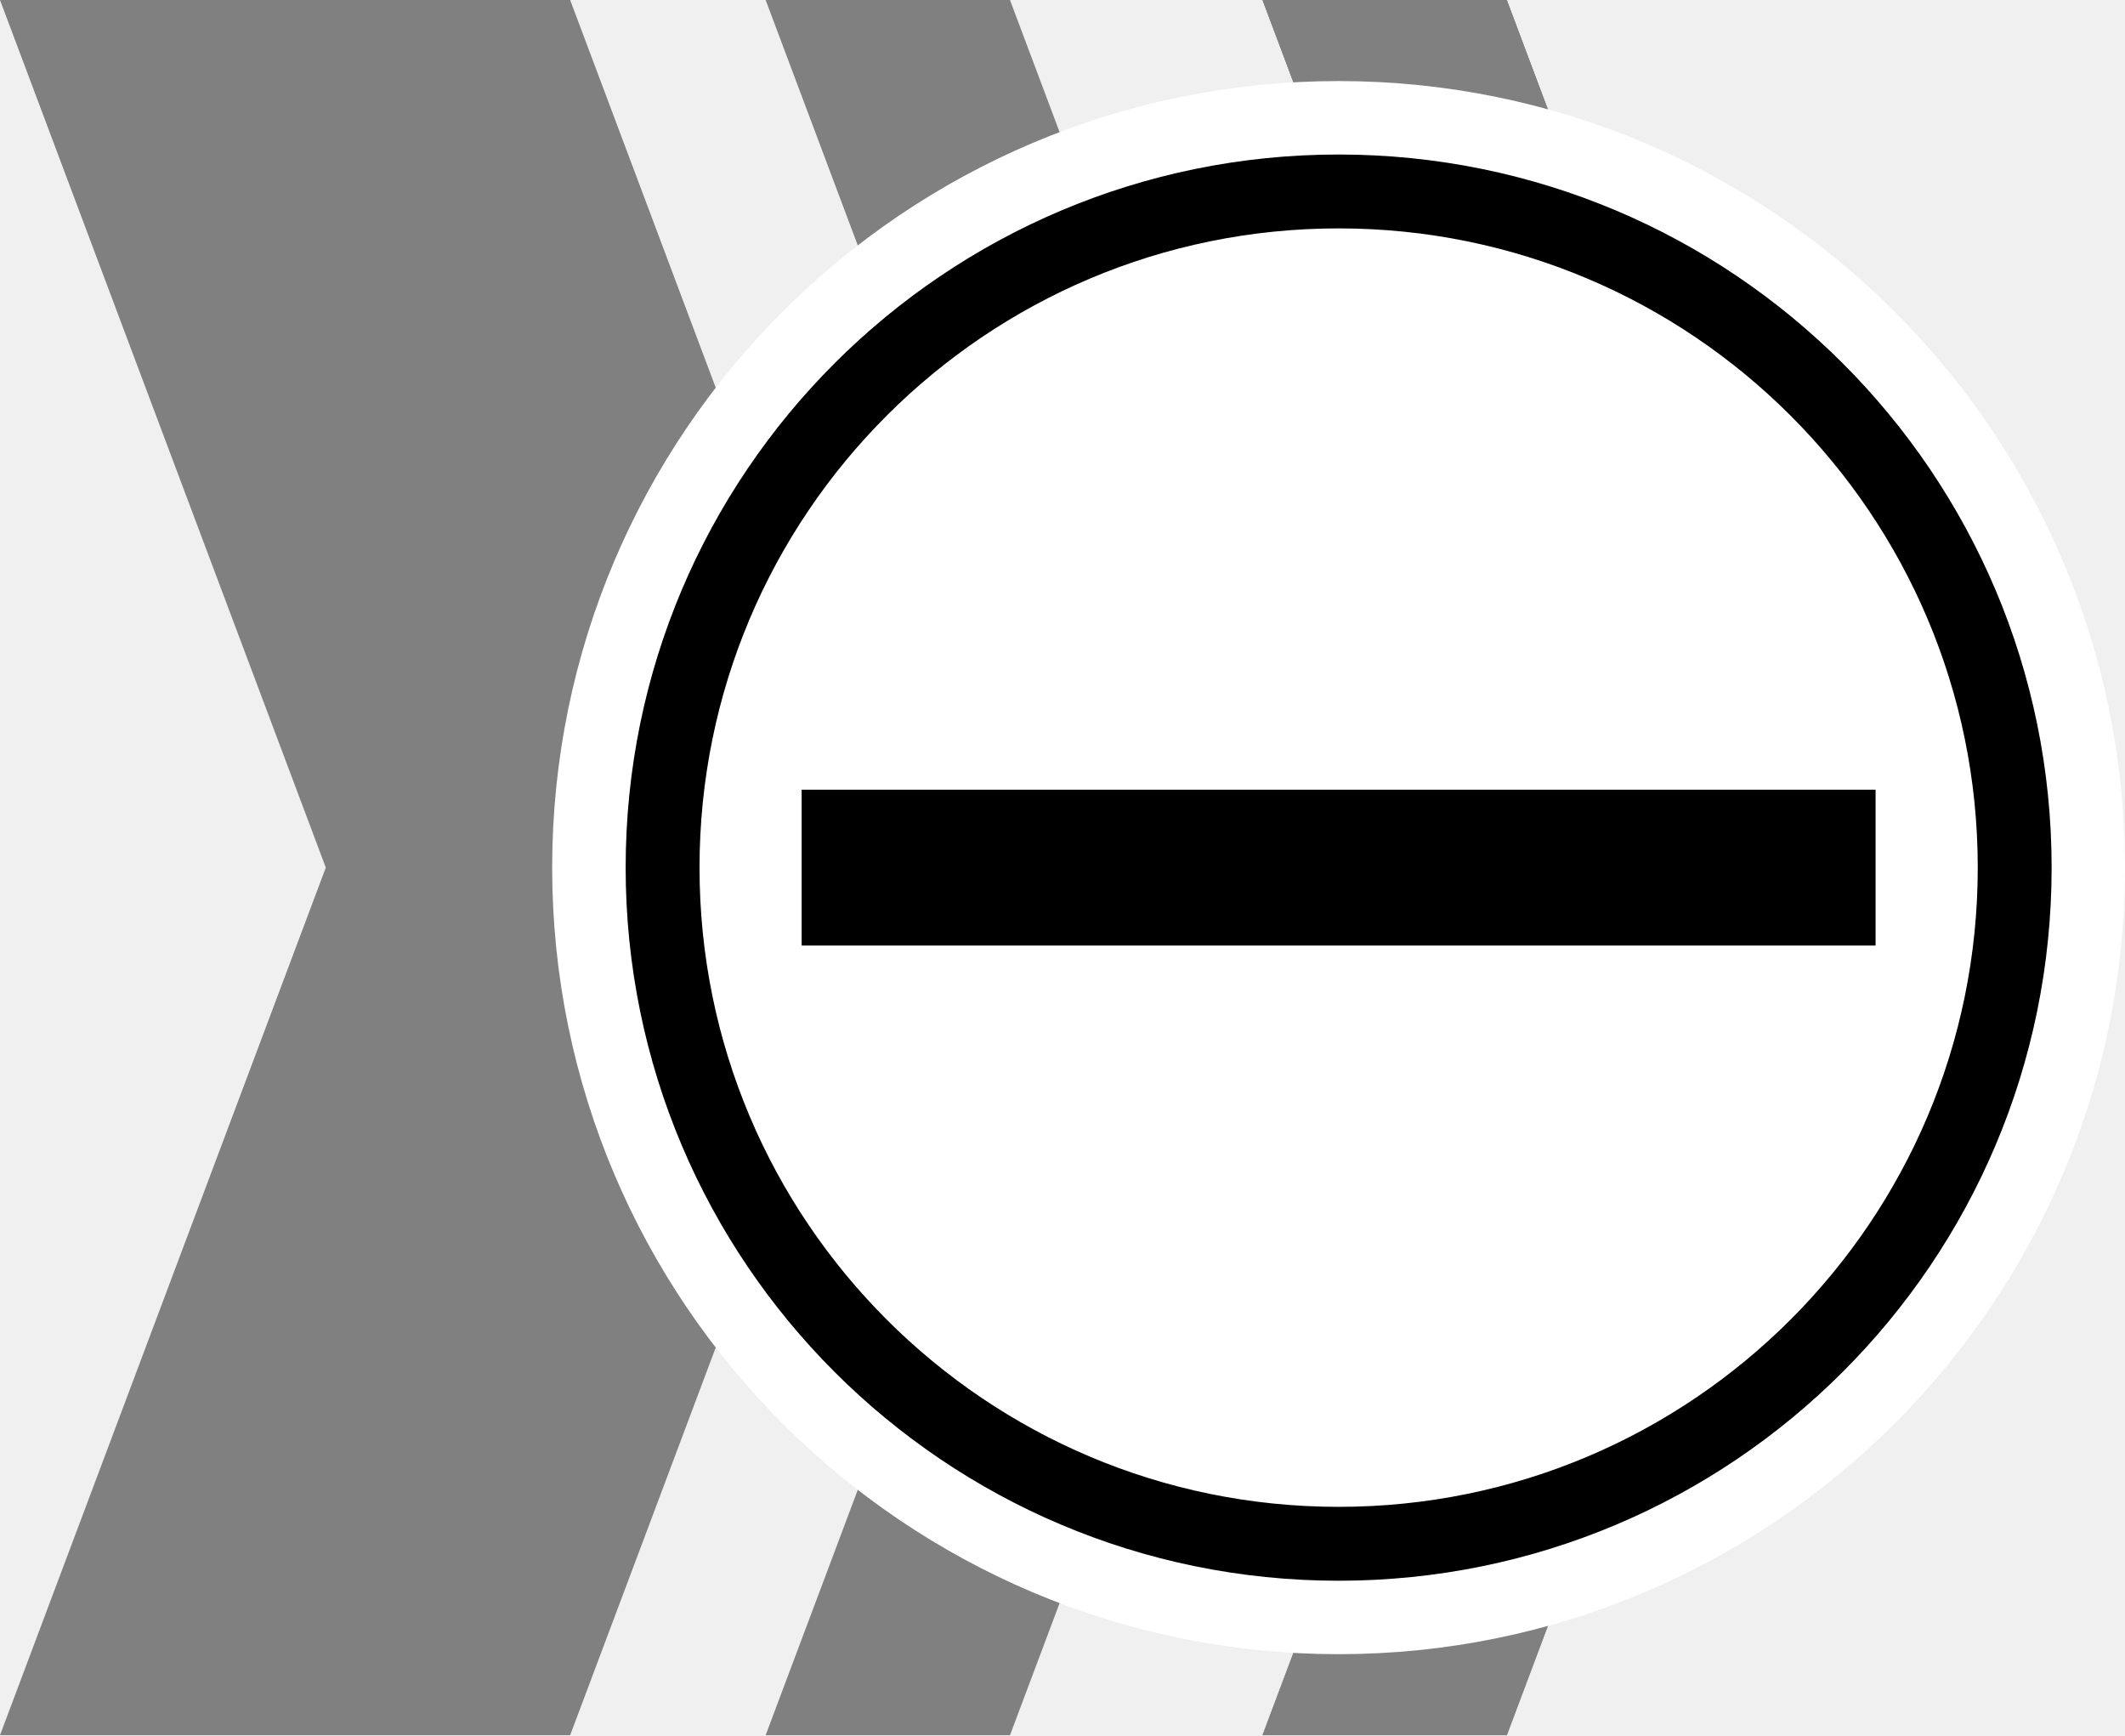
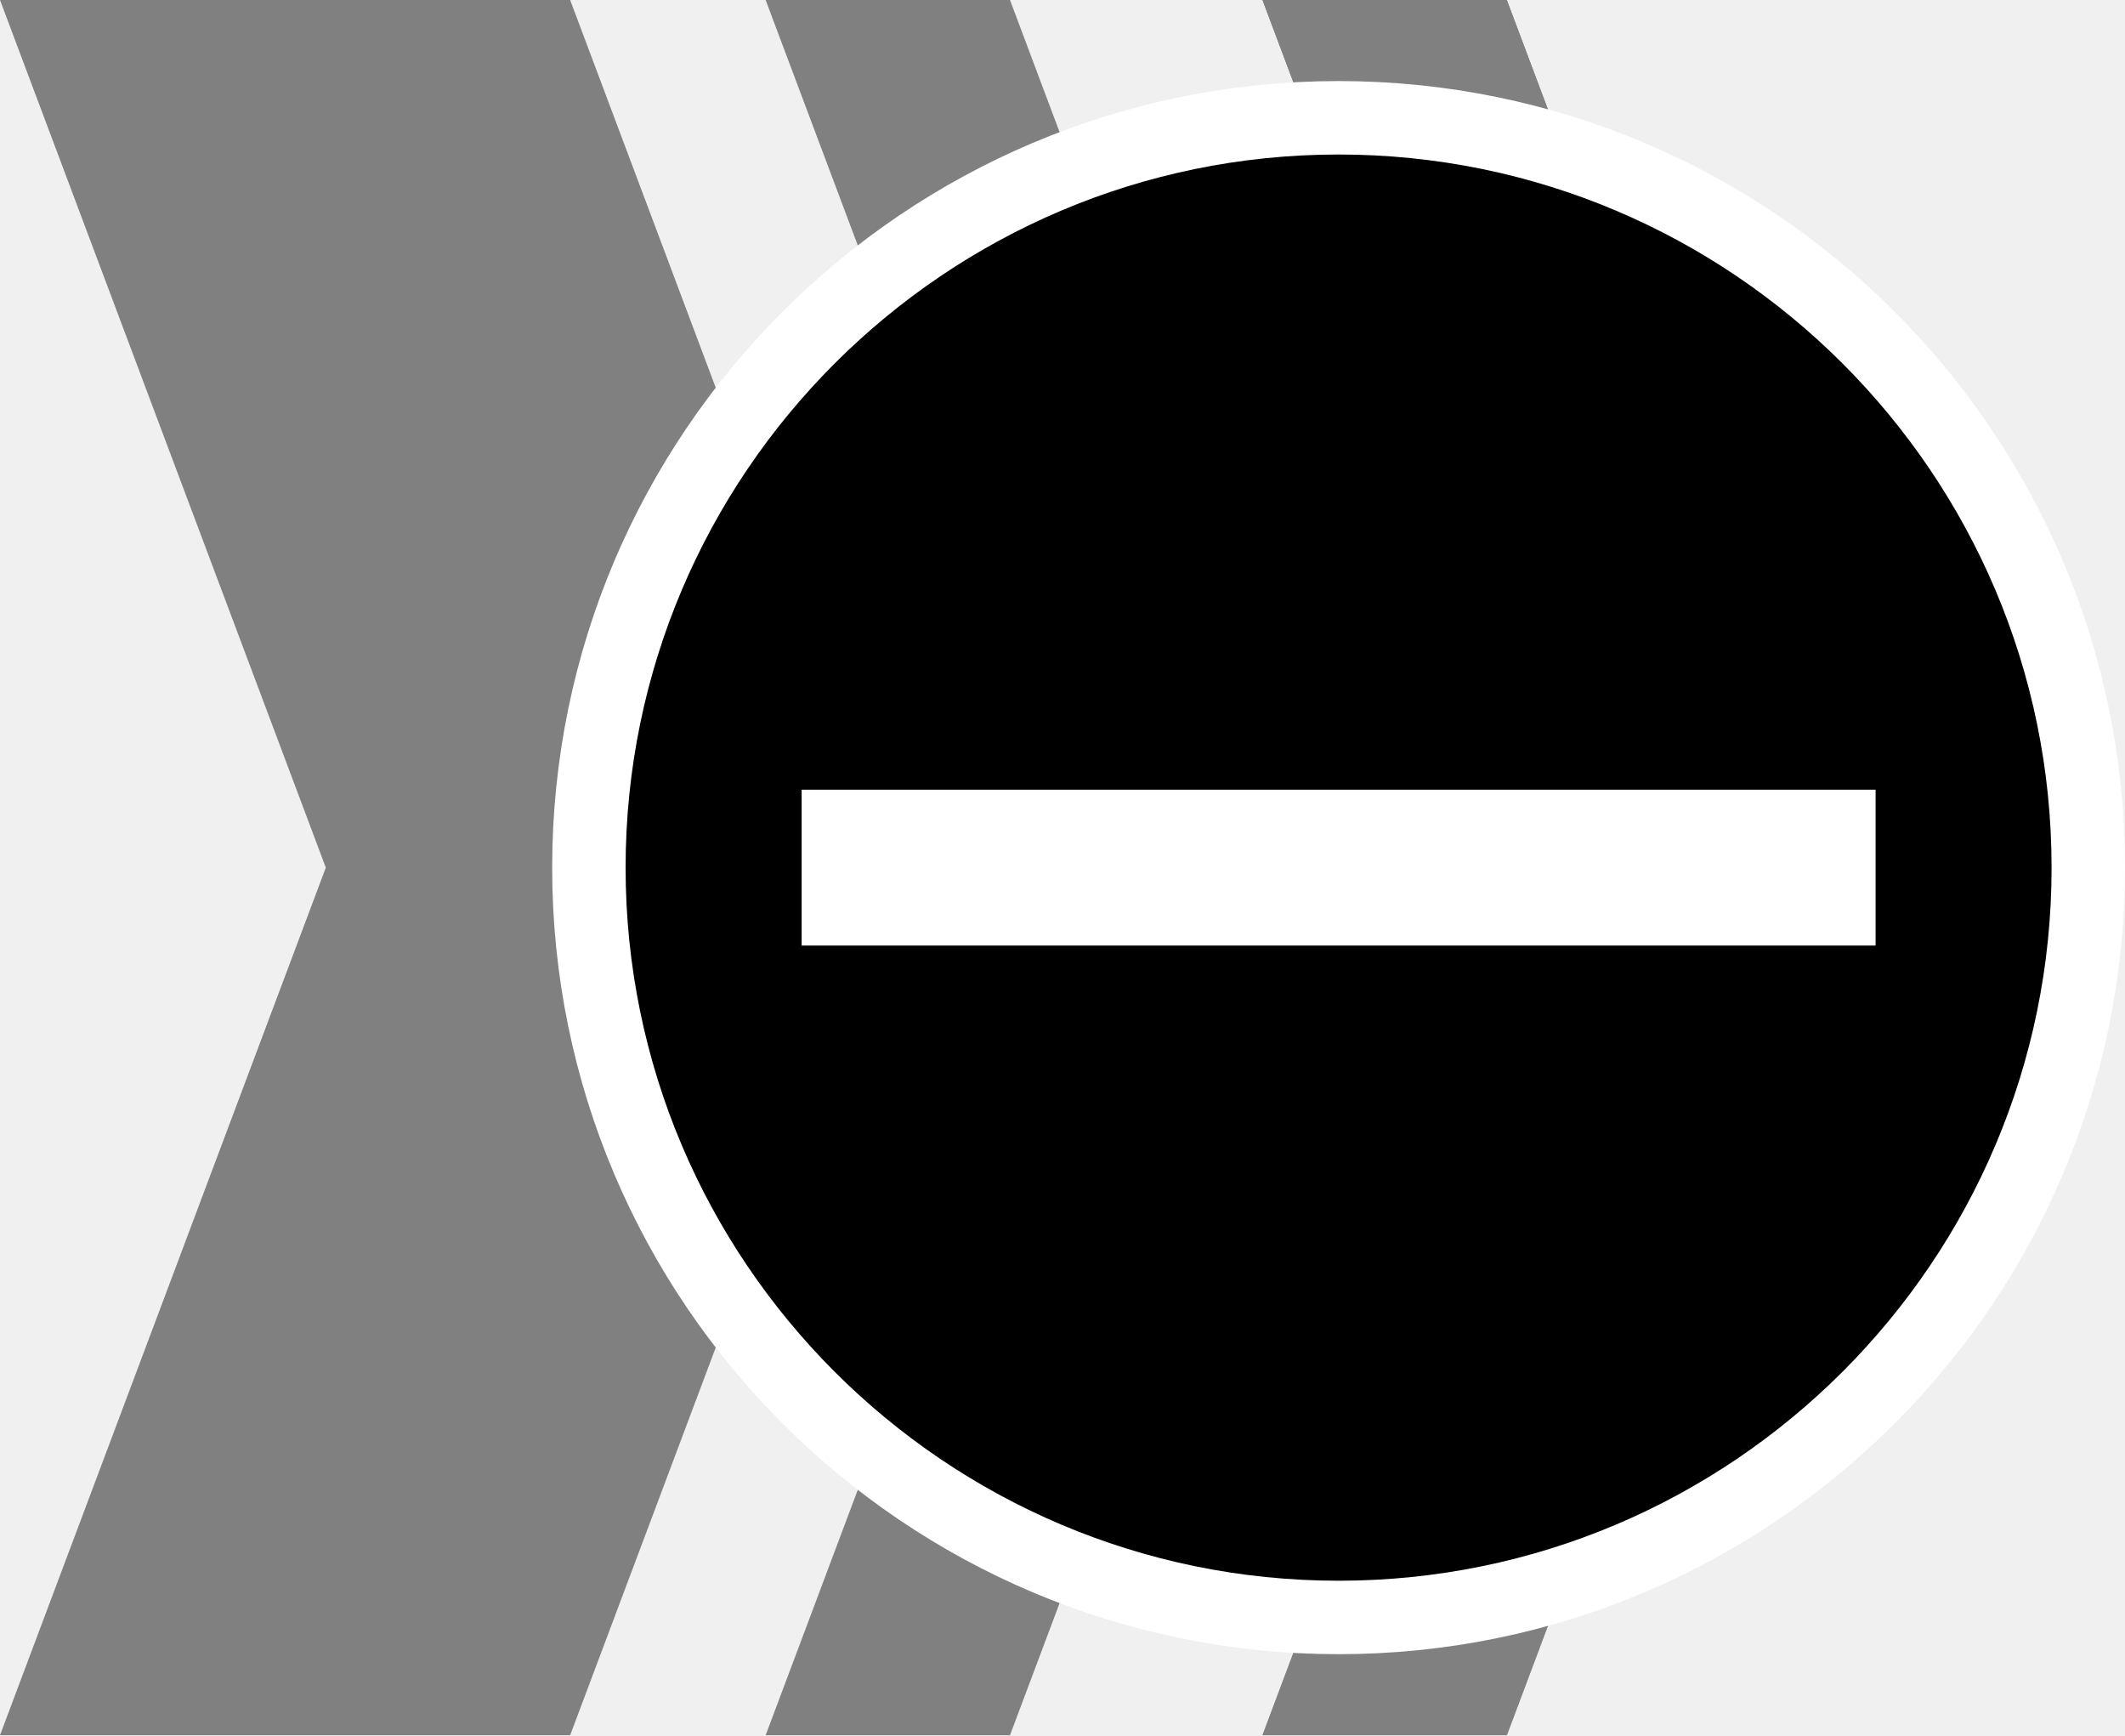
<svg xmlns="http://www.w3.org/2000/svg" id="svg4953" version="1.1" viewBox="0 0 11.483 9.375" height="9.375mm" width="11.483mm">
  <defs id="defs4947" />
  <g transform="translate(-129.5739,-150.2827)" id="layer1">
    <g transform="matrix(0.2645833,0,0,0.2645833,8.343428,-276.5429)" id="g4923">
      <g style="fill:#808080" id="g4798" transform="matrix(0.3327042,0,0,0.3327042,365.8686,1227.762)">
        <path d="m 277.5,1158.5 h 35 l 20,53.25 -20,53.25 h -35 l 20,-53.25 z" style="fill:#808080;stroke:none;stroke-width:14.608;stroke-linecap:butt;stroke-linejoin:miter;stroke-miterlimit:4;stroke-dasharray:43.825, 14.608;stroke-dashoffset:0;paint-order:markers fill stroke" id="path4790" />
        <path id="path4792" style="fill:#808080;stroke:none;stroke-width:14.608;stroke-linecap:butt;stroke-linejoin:miter;stroke-miterlimit:4;stroke-dasharray:43.825, 14.608;stroke-dashoffset:0;paint-order:markers fill stroke" d="m 324.5,1158.5 h 15 l 20,53.25 -20,53.25 h -15 l 20,-53.25 z" />
        <path d="m 355,1158.5 h 15 l 20,53.25 -20,53.25 h -15 l 20,-53.25 z" style="fill:#808080;stroke:none;stroke-width:14.608;stroke-linecap:butt;stroke-linejoin:miter;stroke-miterlimit:4;stroke-dasharray:43.825, 14.608;stroke-dashoffset:0;paint-order:markers fill stroke" id="path4794" />
        <path id="path4796" style="fill:#808080;stroke:none;stroke-width:14.608;stroke-linecap:butt;stroke-linejoin:miter;stroke-miterlimit:4;stroke-dasharray:43.825, 14.608;stroke-dashoffset:0;paint-order:markers fill stroke" d="m 355,1158.5 h 15 l 20,53.25 -20,53.25 h -15 l 20,-53.25 z" />
      </g>
      <g transform="translate(1.646216)" id="g4887">
        <g id="g4861" transform="matrix(0.973319,0,0,0.973319,196.6759,1258.289)" style="stroke:#ffffff;stroke-width:3.082;stroke-miterlimit:4;stroke-dasharray:none">
          <g style="opacity:1;stroke:#ffffff;stroke-width:3.082;stroke-miterlimit:4;stroke-dasharray:none" id="g4866">
            <path id="path4870" d="m 295.084,367.881 c -8.254,0 -14.961,6.707 -14.961,14.961 0,8.254 6.707,14.961 14.961,14.961 8.254,0 14.961,-6.707 14.961,-14.961 0,-8.254 -6.707,-14.961 -14.961,-14.961 z m 0,1.549 c 7.416,0 13.412,5.996 13.412,13.412 0,7.416 -5.996,13.412 -13.412,13.412 -7.416,0 -13.41,-5.996 -13.41,-13.412 0,-7.416 5.994,-13.412 13.41,-13.412 z" style="color:#000000;font-style:normal;font-variant:normal;font-weight:normal;font-stretch:normal;font-size:medium;line-height:normal;font-family:sans-serif;font-variant-ligatures:normal;font-variant-position:normal;font-variant-caps:normal;font-variant-numeric:normal;font-variant-alternates:normal;font-variant-east-asian:normal;font-feature-settings:normal;font-variation-settings:normal;text-indent:0;text-align:start;text-decoration:none;text-decoration-line:none;text-decoration-style:solid;text-decoration-color:#000000;letter-spacing:normal;word-spacing:normal;text-transform:none;writing-mode:lr-tb;direction:ltr;text-orientation:mixed;dominant-baseline:auto;baseline-shift:baseline;text-anchor:start;white-space:normal;shape-padding:0;shape-margin:0;inline-size:0;clip-rule:nonzero;display:inline;overflow:visible;visibility:visible;isolation:auto;mix-blend-mode:normal;color-interpolation:sRGB;color-interpolation-filters:linearRGB;solid-color:#000000;solid-opacity:1;vector-effect:none;fill:#000000;fill-opacity:1;fill-rule:nonzero;stroke:#ffffff;stroke-width:3.082;stroke-linecap:butt;stroke-linejoin:miter;stroke-miterlimit:4;stroke-dasharray:none;stroke-dashoffset:0;stroke-opacity:1;color-rendering:auto;image-rendering:auto;shape-rendering:auto;text-rendering:auto;enable-background:accumulate;stop-color:#000000;stop-opacity:1" />
          </g>
        </g>
        <g style="stroke-width:0.92" transform="matrix(0.973319,0,0,0.973319,196.6759,1258.289)" id="g1588-8">
-           <circle style="opacity:1;fill:#ffffff;fill-opacity:1;stroke:#000000;stroke-width:1.55;stroke-miterlimit:4;stroke-dasharray:none;stroke-opacity:1" id="path1580-0" cx="295.085" cy="382.842" r="14.186" />
-           <rect style="opacity:1;fill:#000000;fill-opacity:1;stroke:none;stroke-width:1.55;stroke-miterlimit:4;stroke-dasharray:none;stroke-opacity:1" id="rect1584-5" width="22.535" height="3.27" x="283.817" y="381.207" />
+           <g id="path1580-0">
+             <path style="color:#000000;fill:#ffffff;-inkscape-stroke:none" d="m 309.271,382.842 a 14.186,14.186 0 0 1 -14.186,14.186 14.186,14.186 0 0 1 -14.186,-14.186 14.186,14.186 0 0 1 14.186,-14.186 14.186,14.186 0 0 1 14.186,14.186 z" id="path1" />
+             <path style="color:#000000;fill:#000000;-inkscape-stroke:none" d="m 295.084,367.881 c -8.254,0 -14.961,6.707 -14.961,14.961 0,8.254 6.707,14.961 14.961,14.961 8.254,0 14.961,-6.707 14.961,-14.961 0,-8.254 -6.707,-14.961 -14.961,-14.961 z" id="path2" />
+           </g>
+           <rect style="opacity:1;fill:#ffffff;fill-opacity:1;stroke:none;stroke-width:1.55;stroke-miterlimit:4;stroke-dasharray:none;stroke-opacity:1" id="rect1584-5" width="22.535" height="3.27" x="283.817" y="381.207" />
        </g>
        <rect y="1615.055" x="468.027" height="31.721" width="31.721" id="rect4855" style="fill:none;stroke-width:0.895" />
      </g>
    </g>
  </g>
</svg>
